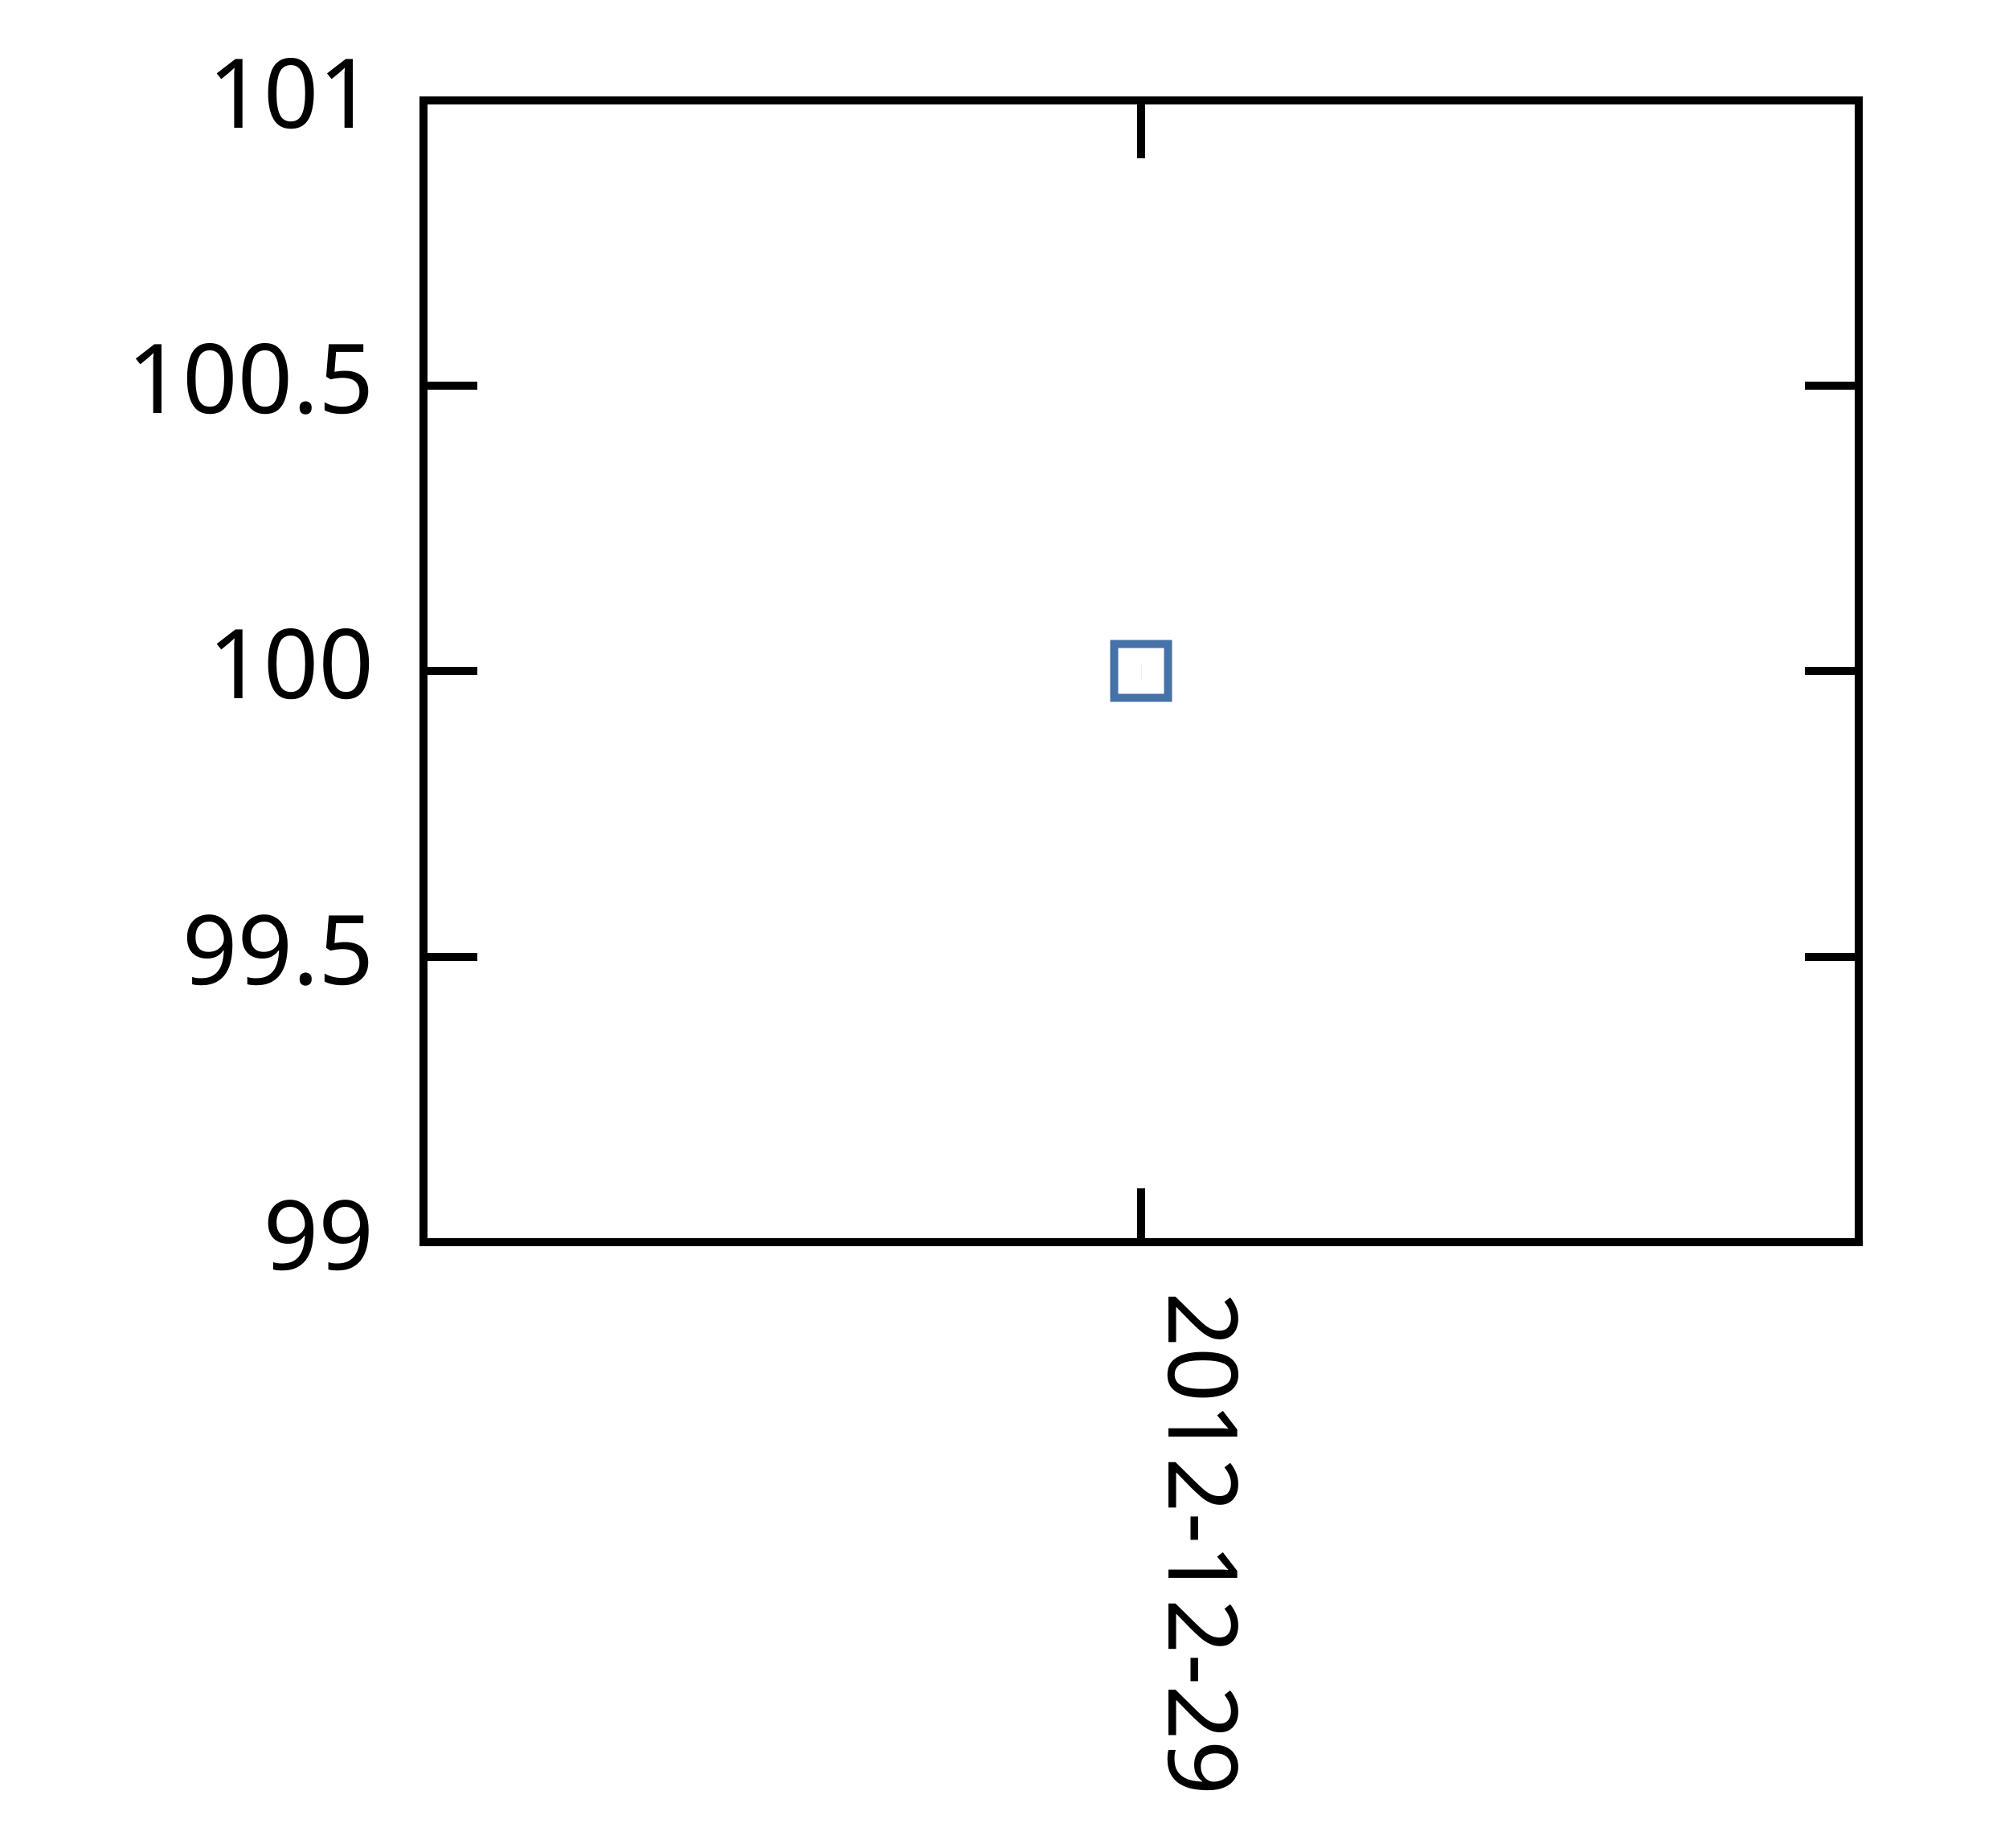
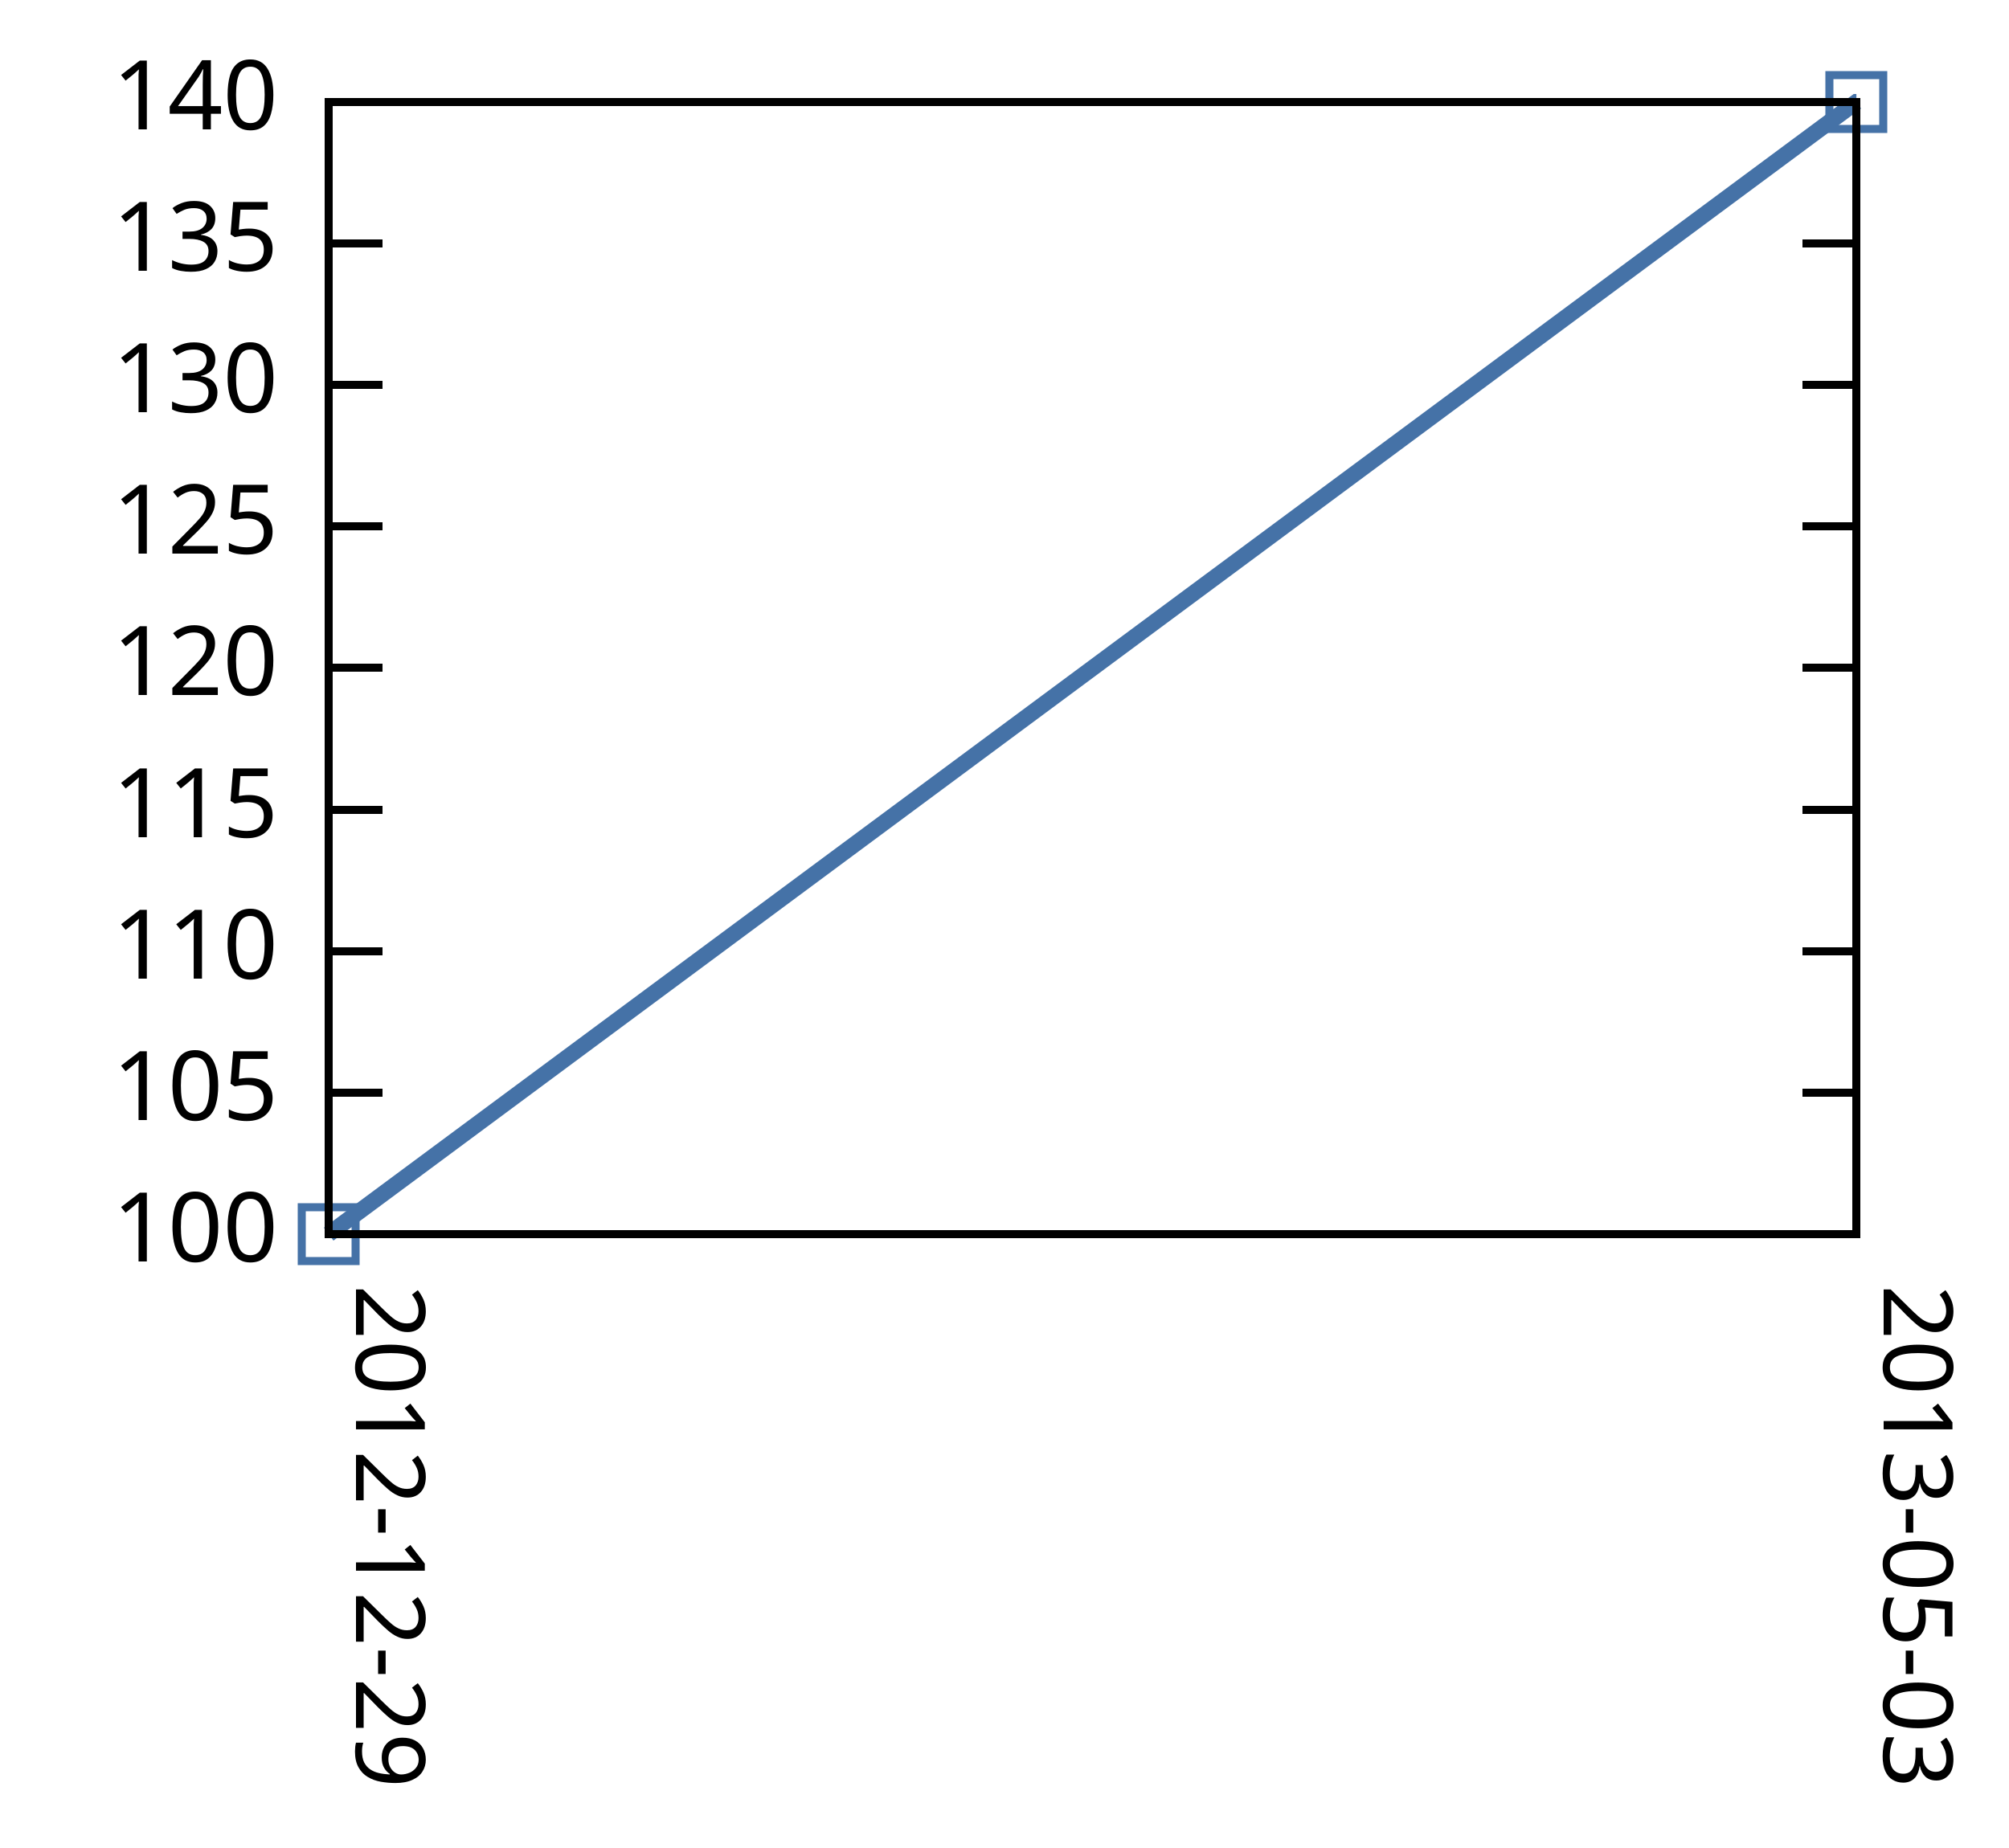
<svg xmlns="http://www.w3.org/2000/svg" xmlns:xlink="http://www.w3.org/1999/xlink" width="250" height="230" viewBox="0 0 250 230">
  <g id="gnuplot_canvas">
    <rect x="0" y="0" width="250" height="230" fill="none" />
    <defs>
      <circle id="gpDot" r="0.5" stroke-width="0.5" />
      <path id="gpPt0" stroke-width="0.299" stroke="currentColor" d="M-1,0 h2 M0,-1 v2" />
      <path id="gpPt1" stroke-width="0.299" stroke="currentColor" d="M-1,-1 L1,1 M1,-1 L-1,1" />
      <path id="gpPt2" stroke-width="0.299" stroke="currentColor" d="M-1,0 L1,0 M0,-1 L0,1 M-1,-1 L1,1 M-1,1 L1,-1" />
      <rect id="gpPt3" stroke-width="0.299" stroke="currentColor" x="-1" y="-1" width="2" height="2" />
      <rect id="gpPt4" stroke-width="0.299" stroke="currentColor" fill="currentColor" x="-1" y="-1" width="2" height="2" />
      <circle id="gpPt5" stroke-width="0.299" stroke="currentColor" cx="0" cy="0" r="1" />
      <use xlink:href="#gpPt5" id="gpPt6" fill="currentColor" stroke="none" />
      <path id="gpPt7" stroke-width="0.299" stroke="currentColor" d="M0,-1.33 L-1.33,0.67 L1.33,0.67 z" />
      <use xlink:href="#gpPt7" id="gpPt8" fill="currentColor" stroke="none" />
      <use xlink:href="#gpPt7" id="gpPt9" stroke="currentColor" transform="rotate(180)" />
      <use xlink:href="#gpPt9" id="gpPt10" fill="currentColor" stroke="none" />
      <use xlink:href="#gpPt3" id="gpPt11" stroke="currentColor" transform="rotate(45)" />
      <use xlink:href="#gpPt11" id="gpPt12" fill="currentColor" stroke="none" />
    </defs>
    <g style="fill:none; color:white; stroke:black; stroke-width:1.00; stroke-linecap:butt; stroke-linejoin:miter">
</g>
    <g style="fill:none; color:black; stroke:currentColor; stroke-width:1.00; stroke-linecap:butt; stroke-linejoin:miter">
-       <path stroke="black" d="M52.7,154.6 L59.4,154.6 M231.3,154.6 L224.6,154.6  h0.01" />
-       <g transform="translate(46.5,158.0)" style="stroke:none; fill:black; font-family:Verdana; font-size:9.00pt; text-anchor:end">
-         <text> 99</text>
-       </g>
-       <path stroke="black" d="M52.7,119.1 L59.4,119.1 M231.3,119.1 L224.6,119.1  h0.01" />
-       <g transform="translate(46.5,122.5)" style="stroke:none; fill:black; font-family:Verdana; font-size:9.00pt; text-anchor:end">
-         <text> 99.5</text>
-       </g>
-       <path stroke="black" d="M52.7,83.5 L59.4,83.5 M231.3,83.5 L224.6,83.5  h0.01" />
-       <g transform="translate(46.5,86.9)" style="stroke:none; fill:black; font-family:Verdana; font-size:9.00pt; text-anchor:end">
+       <path stroke="black" d="M40.9,153.6 L47.6,153.6 M231.0,153.6 L224.3,153.6  h0.01" />
+       <g transform="translate(34.6,157.0)" style="stroke:none; fill:black; font-family:Verdana; font-size:9.00pt; text-anchor:end">
        <text> 100</text>
      </g>
-       <path stroke="black" d="M52.7,48.0 L59.4,48.0 M231.3,48.0 L224.6,48.0  h0.01" />
-       <g transform="translate(46.5,51.4)" style="stroke:none; fill:black; font-family:Verdana; font-size:9.00pt; text-anchor:end">
-         <text> 100.5</text>
+       <path stroke="black" d="M40.9,136.0 L47.6,136.0 M231.0,136.0 L224.3,136.0  h0.01" />
+       <g transform="translate(34.6,139.4)" style="stroke:none; fill:black; font-family:Verdana; font-size:9.00pt; text-anchor:end">
+         <text> 105</text>
      </g>
-       <path stroke="black" d="M52.7,12.5 L59.4,12.5 M231.3,12.5 L224.6,12.5  h0.01" />
-       <g transform="translate(46.5,15.9)" style="stroke:none; fill:black; font-family:Verdana; font-size:9.00pt; text-anchor:end">
-         <text> 101</text>
+       <path stroke="black" d="M40.9,118.4 L47.6,118.4 M231.0,118.4 L224.3,118.4  h0.01" />
+       <g transform="translate(34.6,121.8)" style="stroke:none; fill:black; font-family:Verdana; font-size:9.00pt; text-anchor:end">
+         <text> 110</text>
      </g>
-       <path stroke="black" d="M142.0,154.6 L142.0,147.9 M142.0,12.5 L142.0,19.2  h0.01" />
-       <g transform="translate(145.4,160.8) rotate(90)" style="stroke:none; fill:black; font-family:Verdana; font-size:9.00pt; text-anchor:start">
+       <path stroke="black" d="M40.9,100.8 L47.6,100.8 M231.0,100.8 L224.3,100.8  h0.01" />
+       <g transform="translate(34.6,104.2)" style="stroke:none; fill:black; font-family:Verdana; font-size:9.00pt; text-anchor:end">
+         <text> 115</text>
+       </g>
+       <path stroke="black" d="M40.9,83.1 L47.6,83.1 M231.0,83.1 L224.3,83.1  h0.01" />
+       <g transform="translate(34.6,86.5)" style="stroke:none; fill:black; font-family:Verdana; font-size:9.00pt; text-anchor:end">
+         <text> 120</text>
+       </g>
+       <path stroke="black" d="M40.9,65.5 L47.6,65.5 M231.0,65.5 L224.3,65.5  h0.01" />
+       <g transform="translate(34.6,68.9)" style="stroke:none; fill:black; font-family:Verdana; font-size:9.00pt; text-anchor:end">
+         <text> 125</text>
+       </g>
+       <path stroke="black" d="M40.9,47.9 L47.6,47.9 M231.0,47.9 L224.3,47.9  h0.01" />
+       <g transform="translate(34.6,51.3)" style="stroke:none; fill:black; font-family:Verdana; font-size:9.00pt; text-anchor:end">
+         <text> 130</text>
+       </g>
+       <path stroke="black" d="M40.9,30.3 L47.6,30.3 M231.0,30.3 L224.3,30.3  h0.01" />
+       <g transform="translate(34.6,33.7)" style="stroke:none; fill:black; font-family:Verdana; font-size:9.00pt; text-anchor:end">
+         <text> 135</text>
+       </g>
+       <path stroke="black" d="M40.9,12.7 L47.6,12.7 M231.0,12.7 L224.3,12.7  h0.01" />
+       <g transform="translate(34.6,16.1)" style="stroke:none; fill:black; font-family:Verdana; font-size:9.00pt; text-anchor:end">
+         <text> 140</text>
+       </g>
+       <path stroke="black" d="M40.9,153.6 L40.9,146.9 M40.9,12.7 L40.9,19.4  h0.01" />
+       <g transform="translate(44.3,159.9) rotate(90)" style="stroke:none; fill:black; font-family:Verdana; font-size:9.00pt; text-anchor:start">
        <text>2012-12-29</text>
      </g>
-       <path stroke="black" d="M52.7,12.5 L52.7,154.6 L231.3,154.6 L231.3,12.5 L52.7,12.5 Z  h0.01" />
+       <path stroke="black" d="M231.0,153.6 L231.0,146.9 M231.0,12.7 L231.0,19.4  h0.01" />
+       <g transform="translate(234.4,159.9) rotate(90)" style="stroke:none; fill:black; font-family:Verdana; font-size:9.00pt; text-anchor:start">
+         <text>2013-05-03</text>
+       </g>
+       <path stroke="black" d="M40.9,12.7 L40.9,153.6 L231.0,153.6 L231.0,12.7 L40.9,12.7 Z  h0.01" />
    </g>
    <g id="gnuplot_plot_1">
      <g style="fill:none; color:white; stroke:black; stroke-width:2.00; stroke-linecap:butt; stroke-linejoin:miter">
</g>
      <g style="fill:none; color:green; stroke:currentColor; stroke-width:2.00; stroke-linecap:butt; stroke-linejoin:miter">
-         <path stroke="rgb( 69, 114, 167)" d="M142.0,83.5  h0.01" />
-         <use xlink:href="#gpPt3" transform="translate(142.0,83.5) scale(3.35)" color="rgb( 69, 114, 167)" />
+         <path stroke="rgb( 69, 114, 167)" d="M40.9,153.6 L231.0,12.7  h0.01" />
+         <use xlink:href="#gpPt3" transform="translate(40.9,153.6) scale(3.35)" color="rgb( 69, 114, 167)" />
+         <use xlink:href="#gpPt3" transform="translate(231.0,12.7) scale(3.35)" color="rgb( 69, 114, 167)" />
      </g>
    </g>
    <g style="fill:none; color:white; stroke:rgb( 69, 114, 167); stroke-width:1.00; stroke-linecap:butt; stroke-linejoin:miter">
</g>
    <g style="fill:none; color:black; stroke:currentColor; stroke-width:1.00; stroke-linecap:butt; stroke-linejoin:miter">
-       <path stroke="black" d="M52.7,12.5 L52.7,154.6 L231.3,154.6 L231.3,12.5 L52.7,12.5 Z  h0.01" />
+       <path stroke="black" d="M40.9,12.7 L40.9,153.6 L231.0,153.6 L231.0,12.7 L40.9,12.7 Z  h0.01" />
    </g>
  </g>
</svg>
